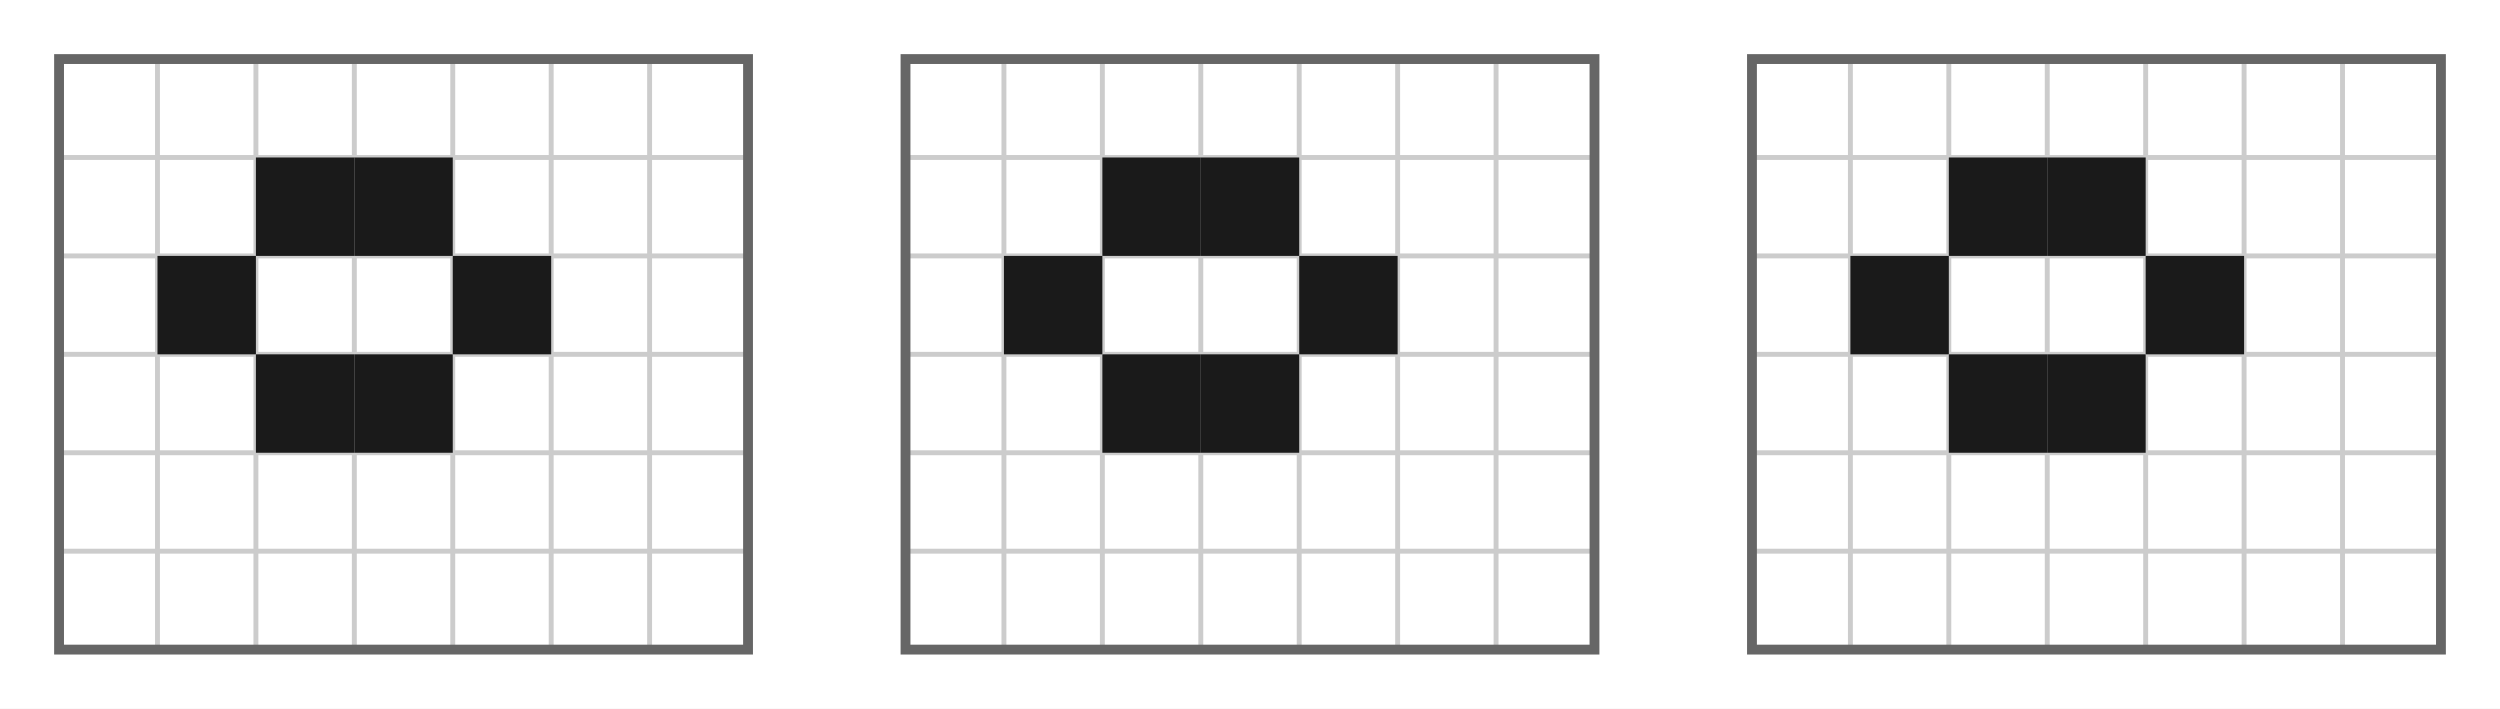
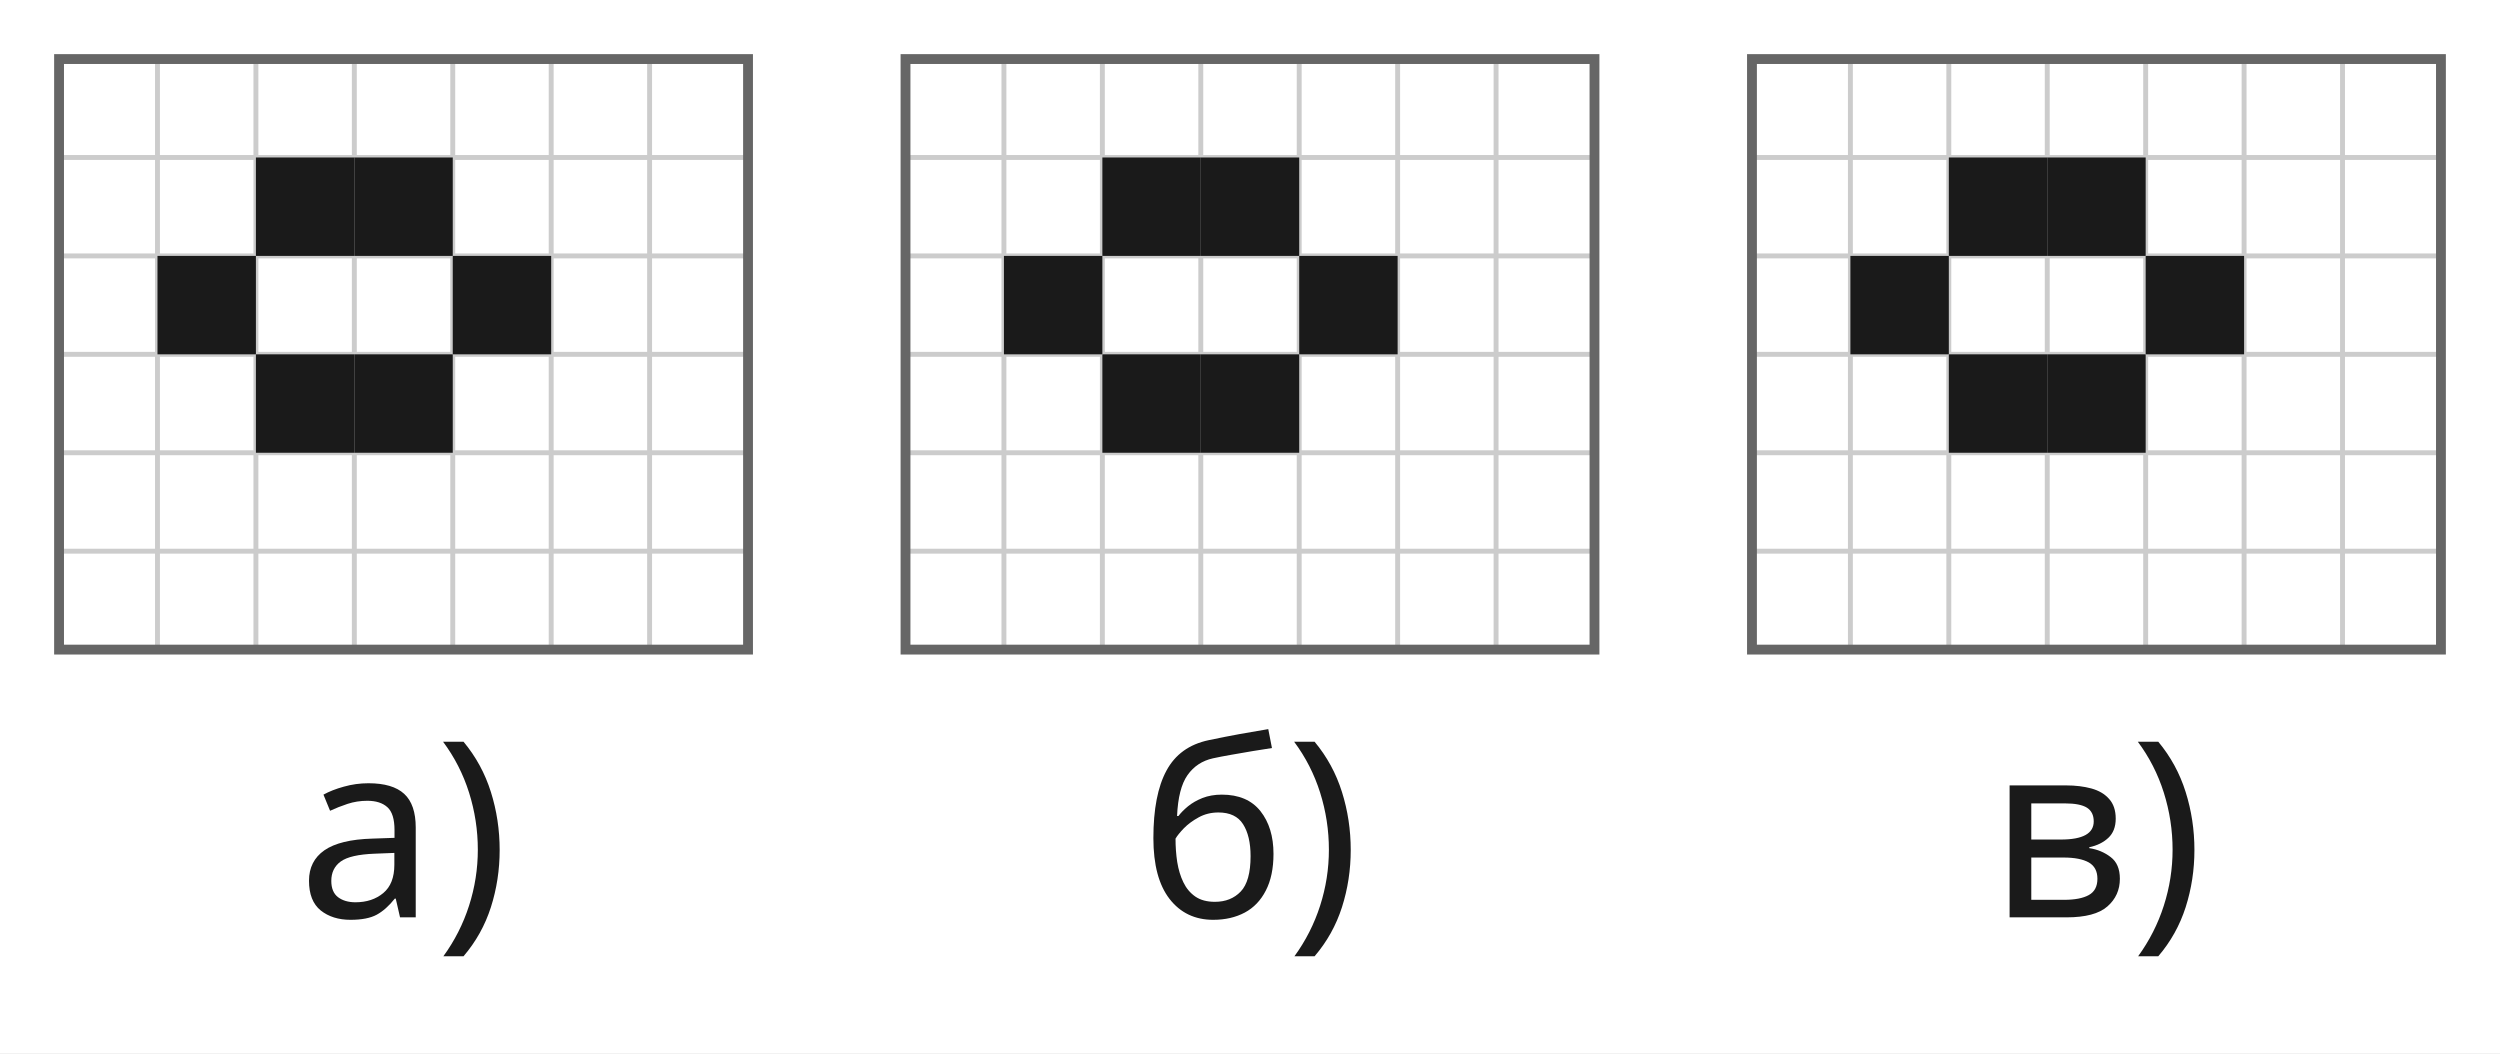
- <svg xmlns="http://www.w3.org/2000/svg" viewBox="0 0 254 72" width="254" height="72">
-   <rect width="254" height="72" fill="#ffffff" />
+ <svg xmlns="http://www.w3.org/2000/svg" viewBox="0 0 254 107" width="254" height="107">
+   <rect width="254" height="107" fill="#ffffff" />
  <g stroke="#cccccc" stroke-width="0.5">
    <line x1="6" y1="6" x2="6" y2="66" />
    <line x1="16" y1="6" x2="16" y2="66" />
    <line x1="26" y1="6" x2="26" y2="66" />
    <line x1="36" y1="6" x2="36" y2="66" />
    <line x1="46" y1="6" x2="46" y2="66" />
    <line x1="56" y1="6" x2="56" y2="66" />
    <line x1="66" y1="6" x2="66" y2="66" />
    <line x1="76" y1="6" x2="76" y2="66" />
    <line x1="6" y1="6" x2="76" y2="6" />
    <line x1="6" y1="16" x2="76" y2="16" />
    <line x1="6" y1="26" x2="76" y2="26" />
    <line x1="6" y1="36" x2="76" y2="36" />
    <line x1="6" y1="46" x2="76" y2="46" />
    <line x1="6" y1="56" x2="76" y2="56" />
    <line x1="6" y1="66" x2="76" y2="66" />
  </g>
  <rect x="26" y="16" width="10" height="10" fill="#1a1a1a" />
  <rect x="36" y="16" width="10" height="10" fill="#1a1a1a" />
  <rect x="16" y="26" width="10" height="10" fill="#1a1a1a" />
  <rect x="46" y="26" width="10" height="10" fill="#1a1a1a" />
  <rect x="26" y="36" width="10" height="10" fill="#1a1a1a" />
  <rect x="36" y="36" width="10" height="10" fill="#1a1a1a" />
  <rect x="6" y="6" width="70" height="60" fill="none" stroke="#666666" stroke-width="1" />
+   <text x="41.0" y="83.5" font-family="osifont, ISOCPEUR, sans-serif" font-size="25" text-anchor="middle" dominant-baseline="central" fill="#1a1a1a">а)</text>
  <g stroke="#cccccc" stroke-width="0.5">
    <line x1="92" y1="6" x2="92" y2="66" />
    <line x1="102" y1="6" x2="102" y2="66" />
    <line x1="112" y1="6" x2="112" y2="66" />
    <line x1="122" y1="6" x2="122" y2="66" />
    <line x1="132" y1="6" x2="132" y2="66" />
    <line x1="142" y1="6" x2="142" y2="66" />
    <line x1="152" y1="6" x2="152" y2="66" />
    <line x1="162" y1="6" x2="162" y2="66" />
    <line x1="92" y1="6" x2="162" y2="6" />
    <line x1="92" y1="16" x2="162" y2="16" />
    <line x1="92" y1="26" x2="162" y2="26" />
    <line x1="92" y1="36" x2="162" y2="36" />
    <line x1="92" y1="46" x2="162" y2="46" />
    <line x1="92" y1="56" x2="162" y2="56" />
    <line x1="92" y1="66" x2="162" y2="66" />
  </g>
  <rect x="112" y="16" width="10" height="10" fill="#1a1a1a" />
  <rect x="122" y="16" width="10" height="10" fill="#1a1a1a" />
  <rect x="102" y="26" width="10" height="10" fill="#1a1a1a" />
  <rect x="132" y="26" width="10" height="10" fill="#1a1a1a" />
  <rect x="112" y="36" width="10" height="10" fill="#1a1a1a" />
  <rect x="122" y="36" width="10" height="10" fill="#1a1a1a" />
  <rect x="92" y="6" width="70" height="60" fill="none" stroke="#666666" stroke-width="1" />
+   <text x="127.0" y="83.5" font-family="osifont, ISOCPEUR, sans-serif" font-size="25" text-anchor="middle" dominant-baseline="central" fill="#1a1a1a">б)</text>
  <g stroke="#cccccc" stroke-width="0.5">
    <line x1="178" y1="6" x2="178" y2="66" />
    <line x1="188" y1="6" x2="188" y2="66" />
    <line x1="198" y1="6" x2="198" y2="66" />
    <line x1="208" y1="6" x2="208" y2="66" />
    <line x1="218" y1="6" x2="218" y2="66" />
    <line x1="228" y1="6" x2="228" y2="66" />
    <line x1="238" y1="6" x2="238" y2="66" />
    <line x1="248" y1="6" x2="248" y2="66" />
    <line x1="178" y1="6" x2="248" y2="6" />
    <line x1="178" y1="16" x2="248" y2="16" />
    <line x1="178" y1="26" x2="248" y2="26" />
    <line x1="178" y1="36" x2="248" y2="36" />
    <line x1="178" y1="46" x2="248" y2="46" />
    <line x1="178" y1="56" x2="248" y2="56" />
    <line x1="178" y1="66" x2="248" y2="66" />
  </g>
  <rect x="198" y="16" width="10" height="10" fill="#1a1a1a" />
  <rect x="208" y="16" width="10" height="10" fill="#1a1a1a" />
  <rect x="188" y="26" width="10" height="10" fill="#1a1a1a" />
  <rect x="218" y="26" width="10" height="10" fill="#1a1a1a" />
  <rect x="198" y="36" width="10" height="10" fill="#1a1a1a" />
  <rect x="208" y="36" width="10" height="10" fill="#1a1a1a" />
  <rect x="178" y="6" width="70" height="60" fill="none" stroke="#666666" stroke-width="1" />
+   <text x="213.0" y="83.5" font-family="osifont, ISOCPEUR, sans-serif" font-size="25" text-anchor="middle" dominant-baseline="central" fill="#1a1a1a">в)</text>
</svg>
